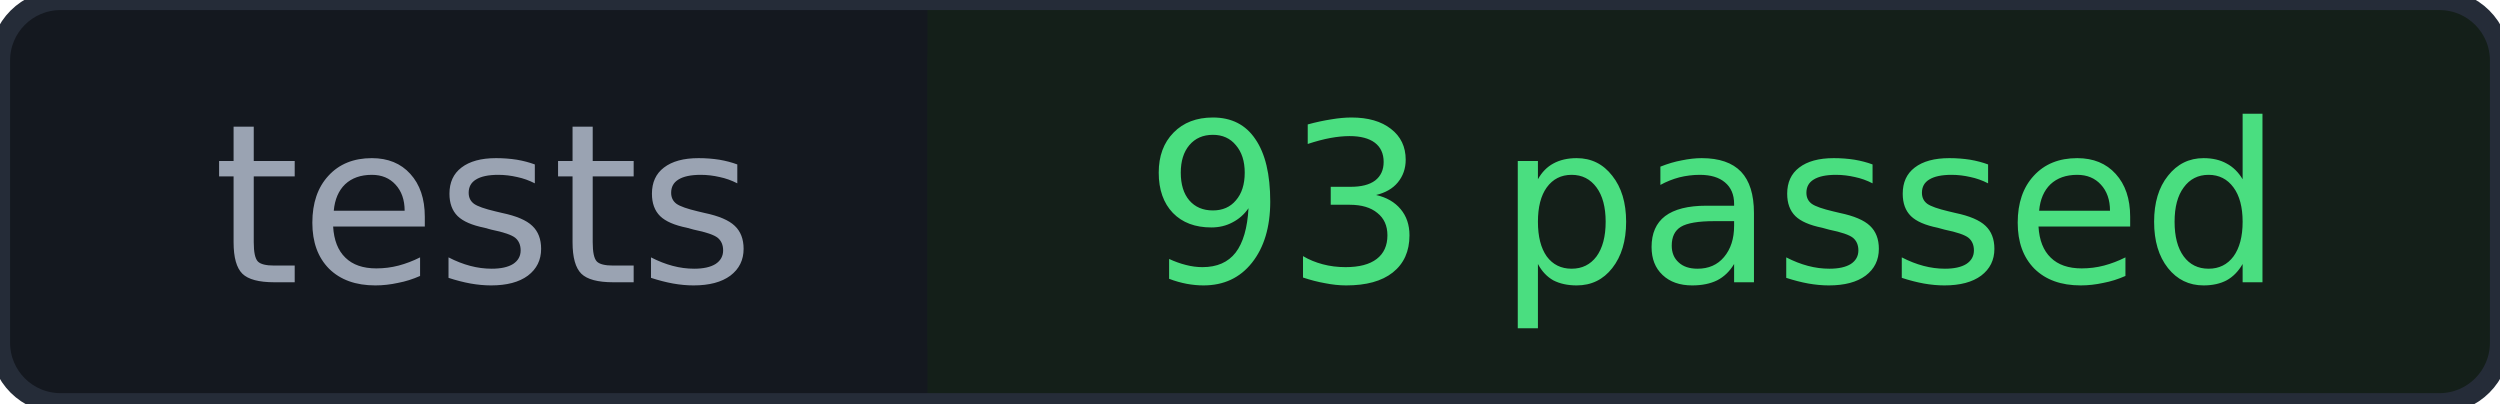
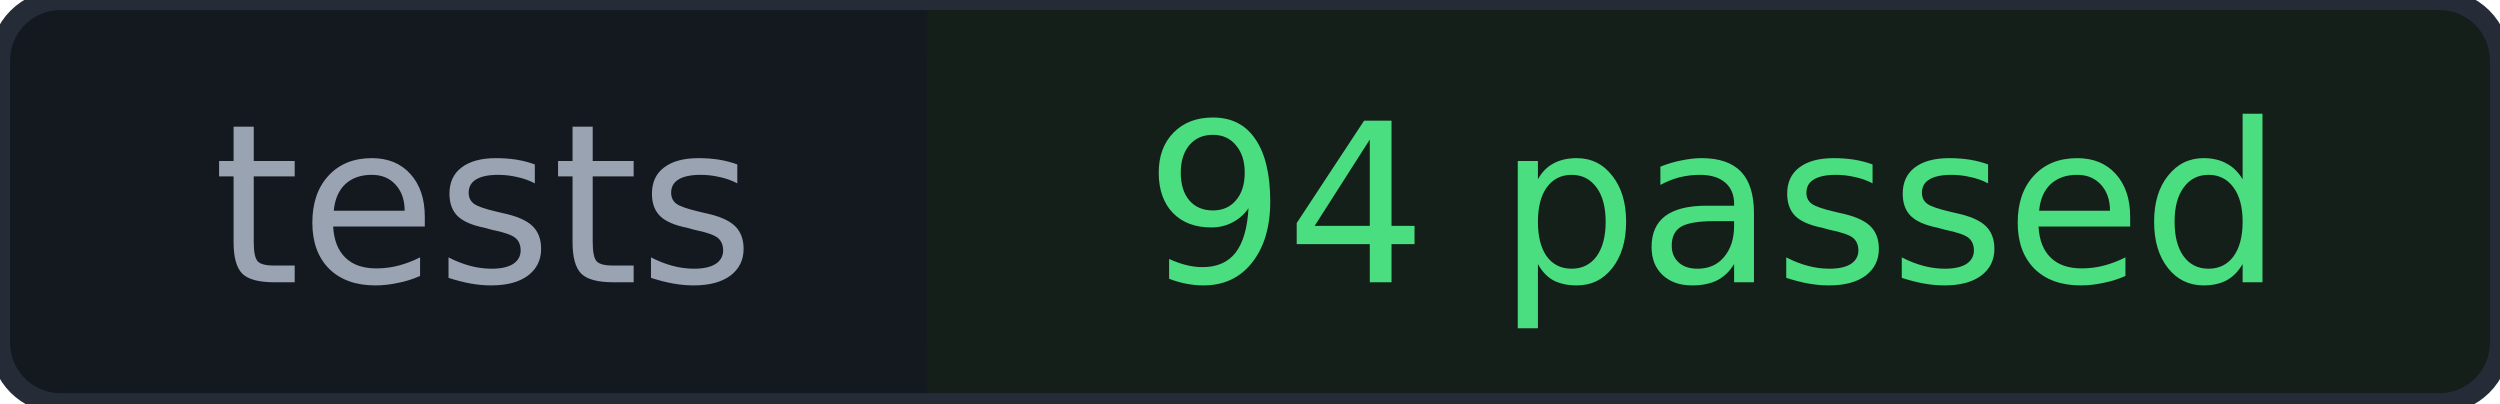
- <svg xmlns="http://www.w3.org/2000/svg" width="124" height="20" role="img" aria-label="tests: 82 passed">
+ <svg xmlns="http://www.w3.org/2000/svg" width="124" height="20" role="img" aria-label="tests: 94 passed">
  <rect width="49" height="20" rx="3" fill="#14181f" />
  <rect x="46" width="78" height="20" rx="3" fill="#141f19" />
  <rect x="46" width="3" height="20" fill="#141f19" />
  <rect width="124" height="20" rx="3" fill="none" stroke="#252c38" />
  <g fill="#9aa3b2" font-family="Verdana,DejaVu Sans,sans-serif" font-size="11">
    <text x="24" y="14" text-anchor="middle">tests</text>
-     <text x="85" y="14" text-anchor="middle" fill="#4ade80">93 passed</text>
+     <text x="85" y="14" text-anchor="middle" fill="#4ade80">94 passed</text>
  </g>
</svg>
